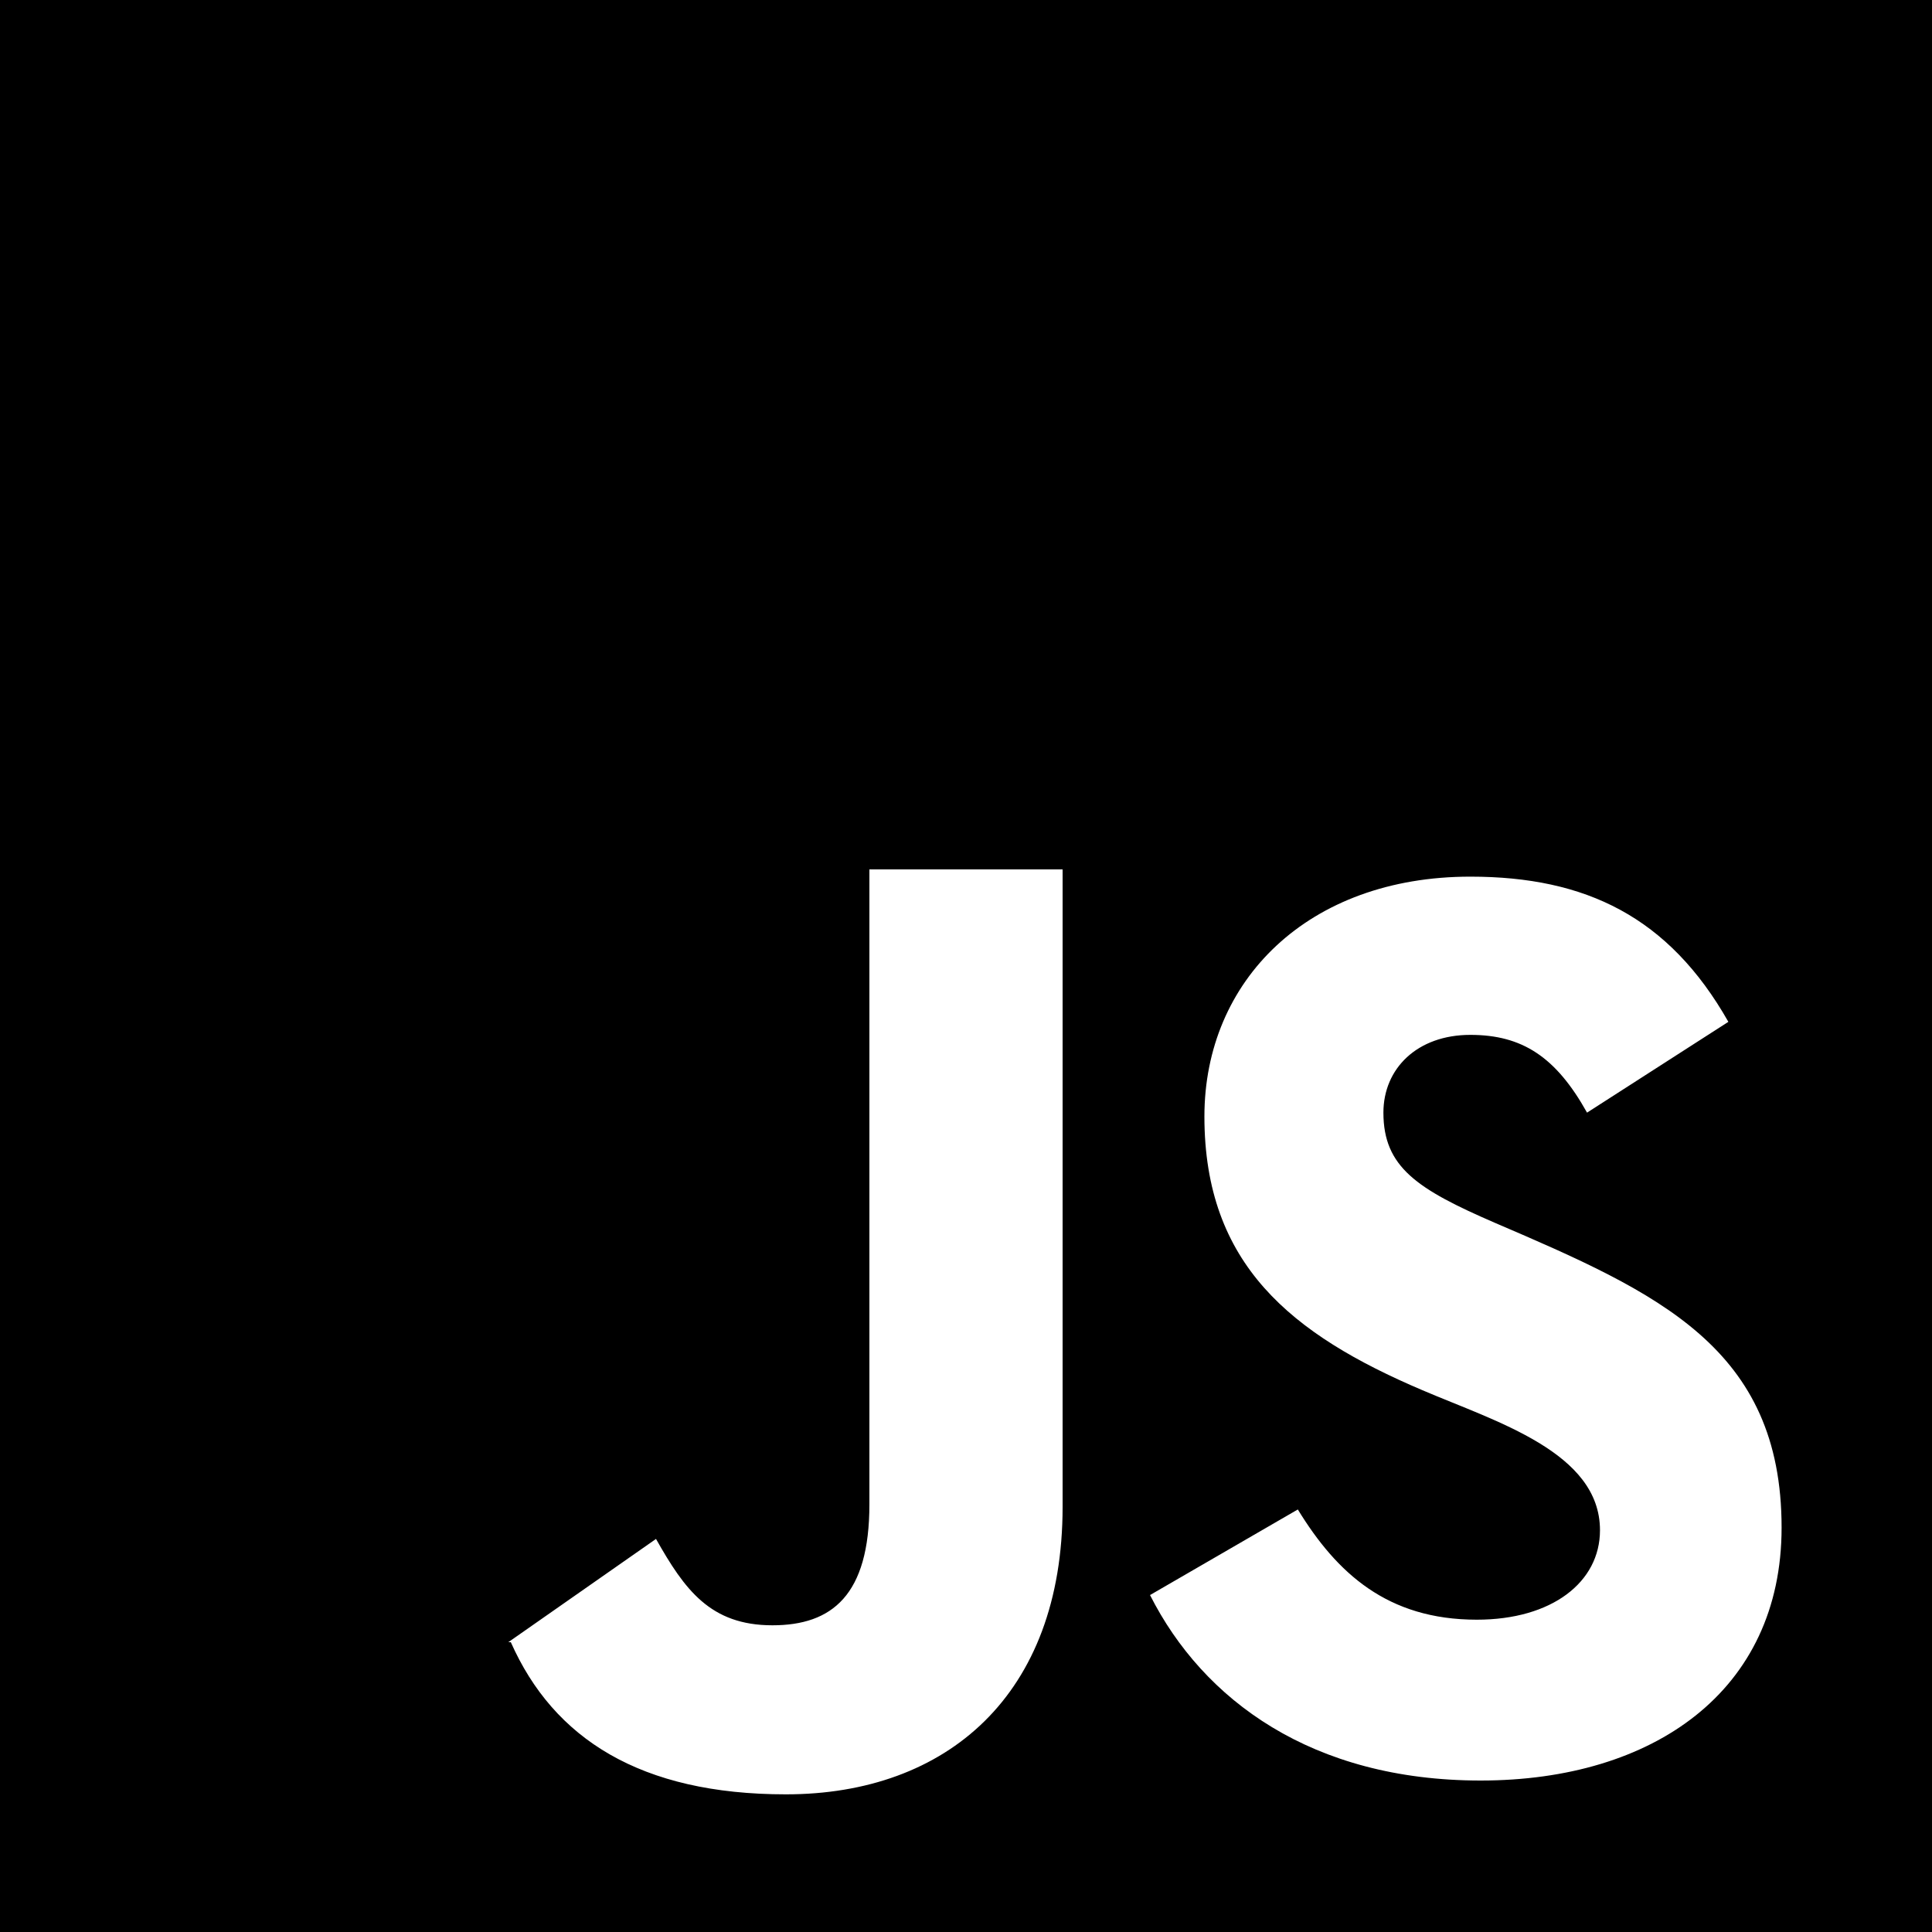
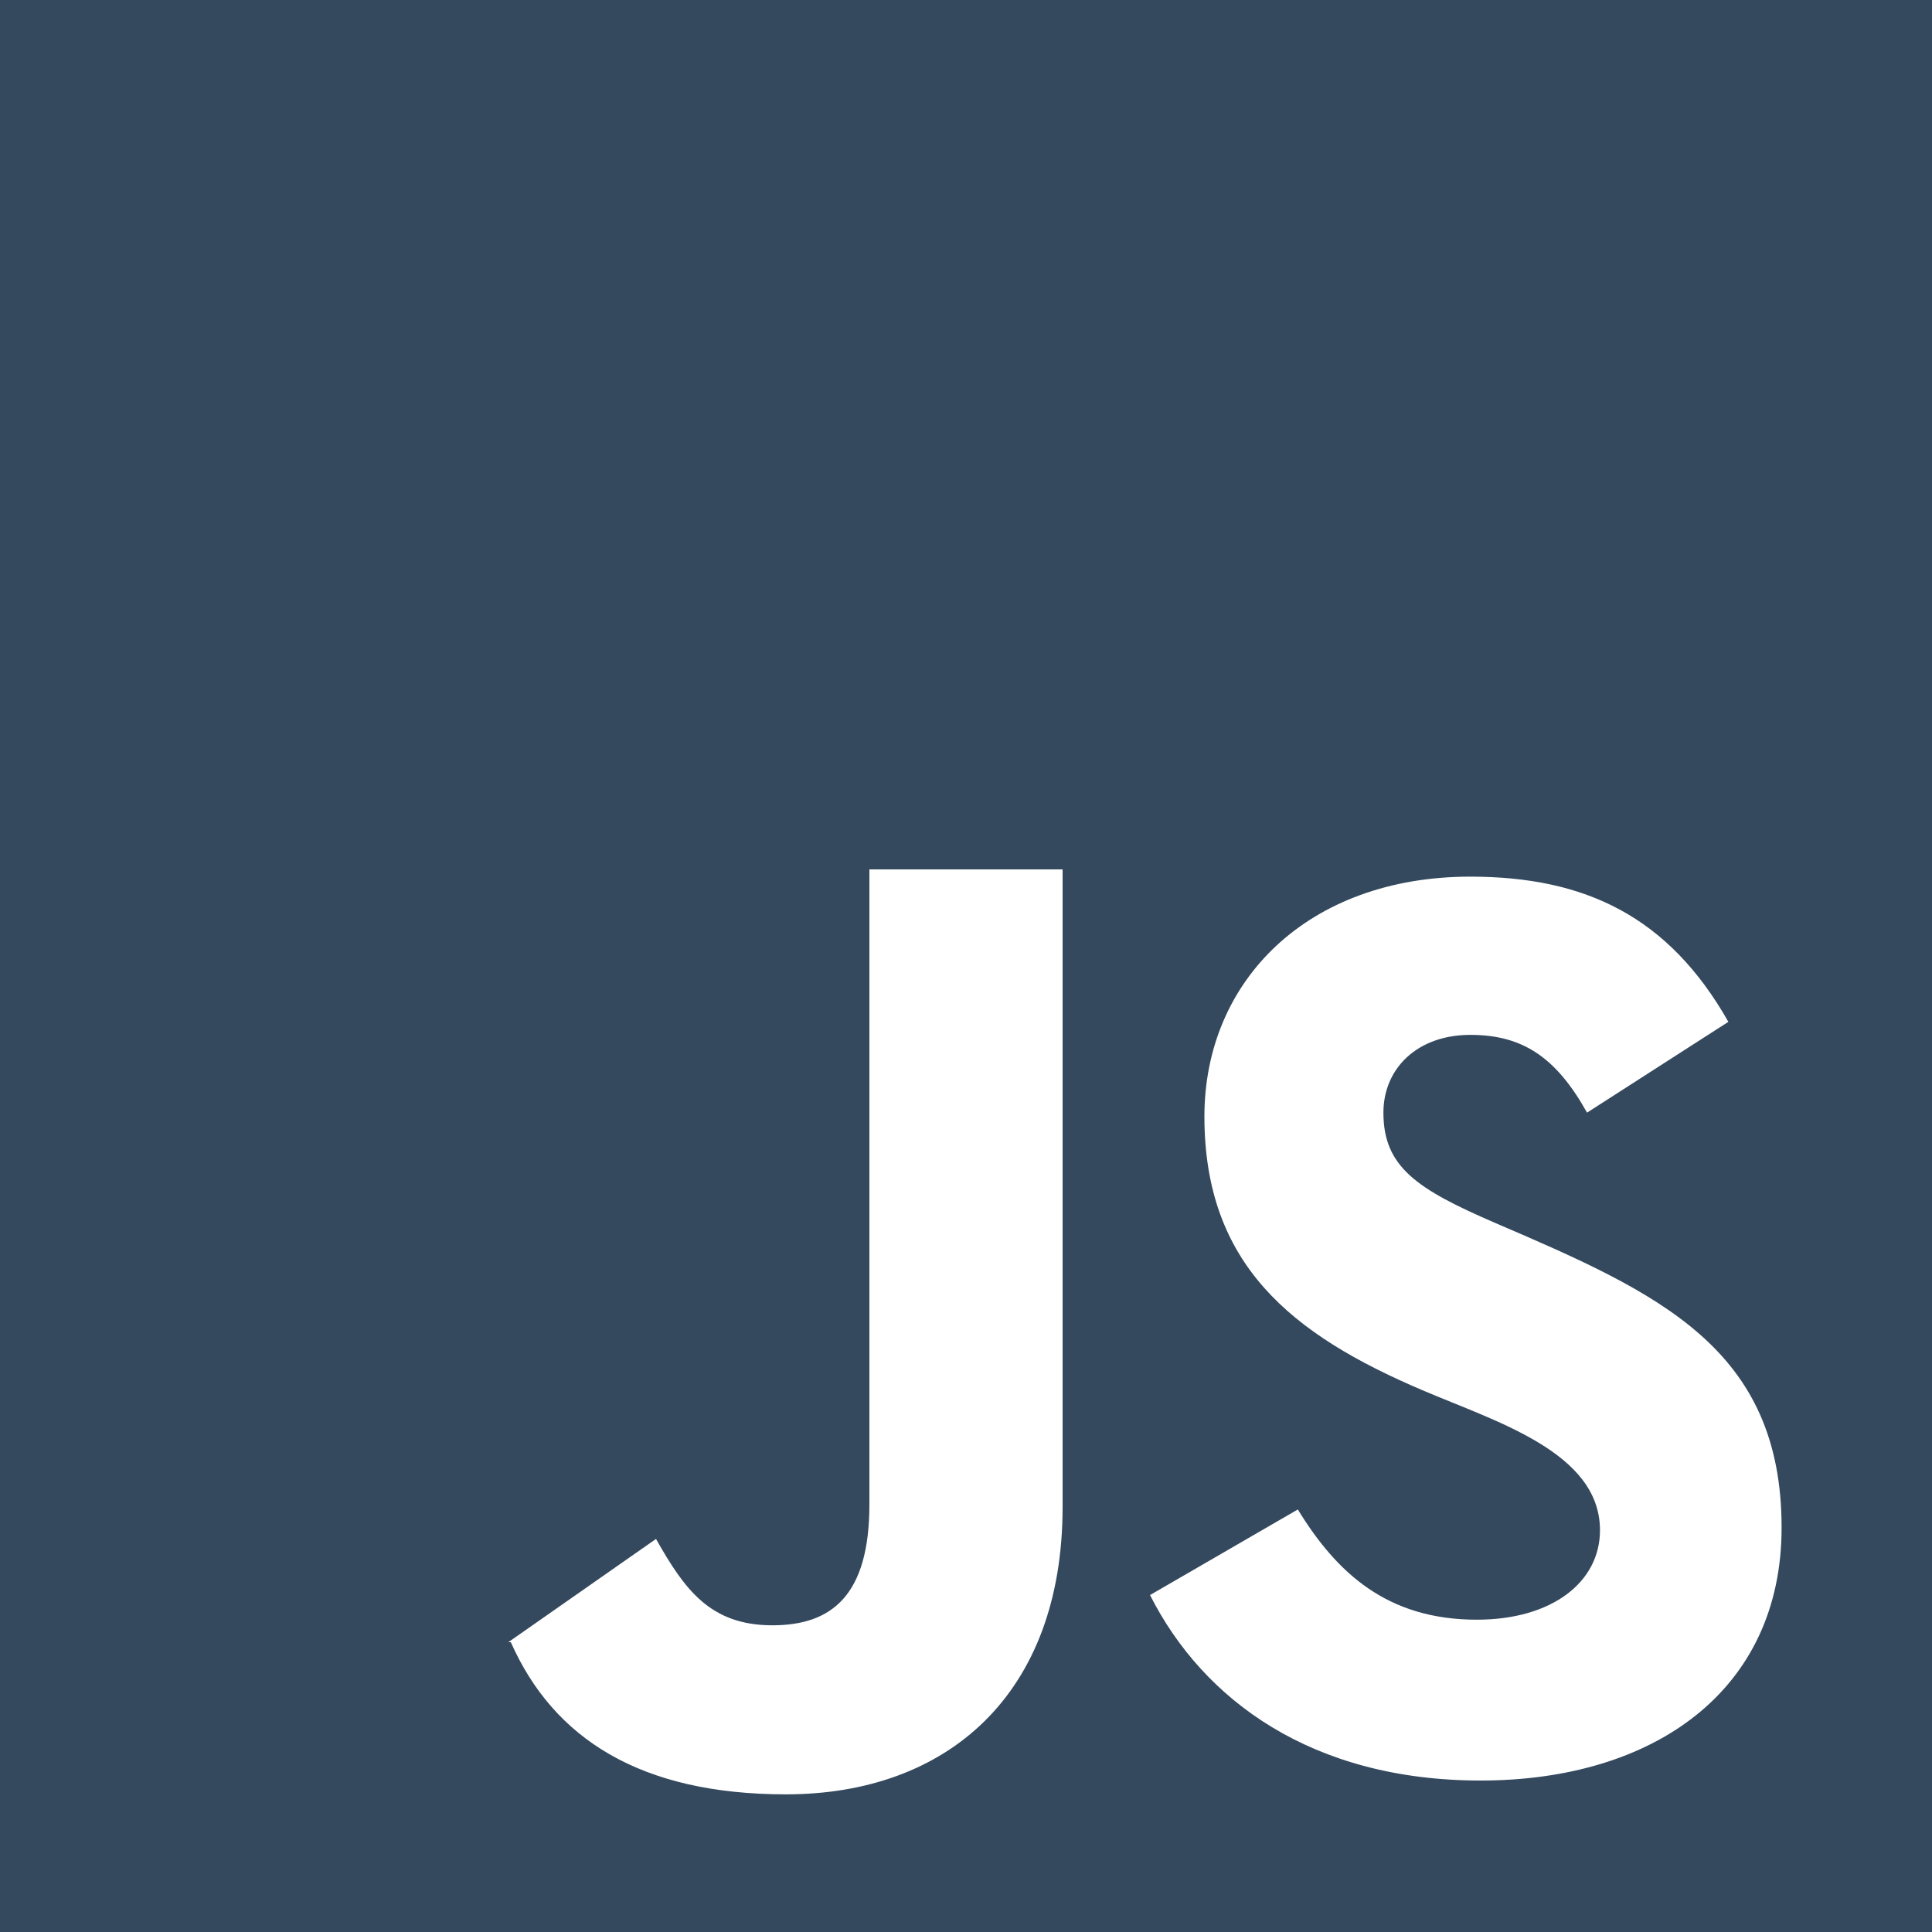
<svg xmlns="http://www.w3.org/2000/svg" width="20px" height="20px" viewBox="0 0 20 20" version="1.1">
  <defs>

</defs>
  <g id="Page-1" stroke="none" stroke-width="1" fill="none" fill-rule="evenodd">
-     <g id="Dribbble-Light-Preview" transform="translate(-420, -7479)" fill="#000000">
+     <g id="Dribbble-Light-Preview" transform="translate(-420, -7479)" fill="#34495E">
      <g id="icons" transform="translate(56, 160)">
        <path d="M379.328,7337.432 C377.583,7337.432 376.455,7336.6 375.905,7335.512 L375.905,7335.512 L377.435,7334.626 C377.838,7335.284 378.361,7335.767 379.288,7335.767 C380.066,7335.767 380.563,7335.378 380.563,7334.841 C380.563,7334.033 379.485,7333.717 378.724,7333.391 C377.368,7332.814 376.468,7332.089 376.468,7330.558 C376.468,7329.149 377.542,7328.075 379.221,7328.075 C380.415,7328.075 381.275,7328.491 381.892,7329.578 L380.429,7330.518 C380.107,7329.941 379.758,7329.713 379.221,7329.713 C378.67,7329.713 378.321,7330.062 378.321,7330.518 C378.321,7331.082 378.67,7331.31 379.476,7331.659 C381.165,7332.383 382.443,7332.952 382.443,7334.814 C382.443,7336.506 381.114,7337.432 379.328,7337.432 L379.328,7337.432 Z M375,7334.599 C375,7336.546 373.801,7337.575 372.136,7337.575 C370.632,7337.575 369.731,7337 369.288,7336 L369.273,7336 L369.266,7336 L369.262,7336 L370.791,7334.931 C371.086,7335.454 371.352,7335.825 371.996,7335.825 C372.614,7335.825 373,7335.512 373,7334.573 L373,7328 L375,7328 L375,7334.599 Z M364,7339 L384,7339 L384,7319 L364,7319 L364,7339 Z" id="javascript-[#155]">

</path>
      </g>
    </g>
  </g>
</svg>
